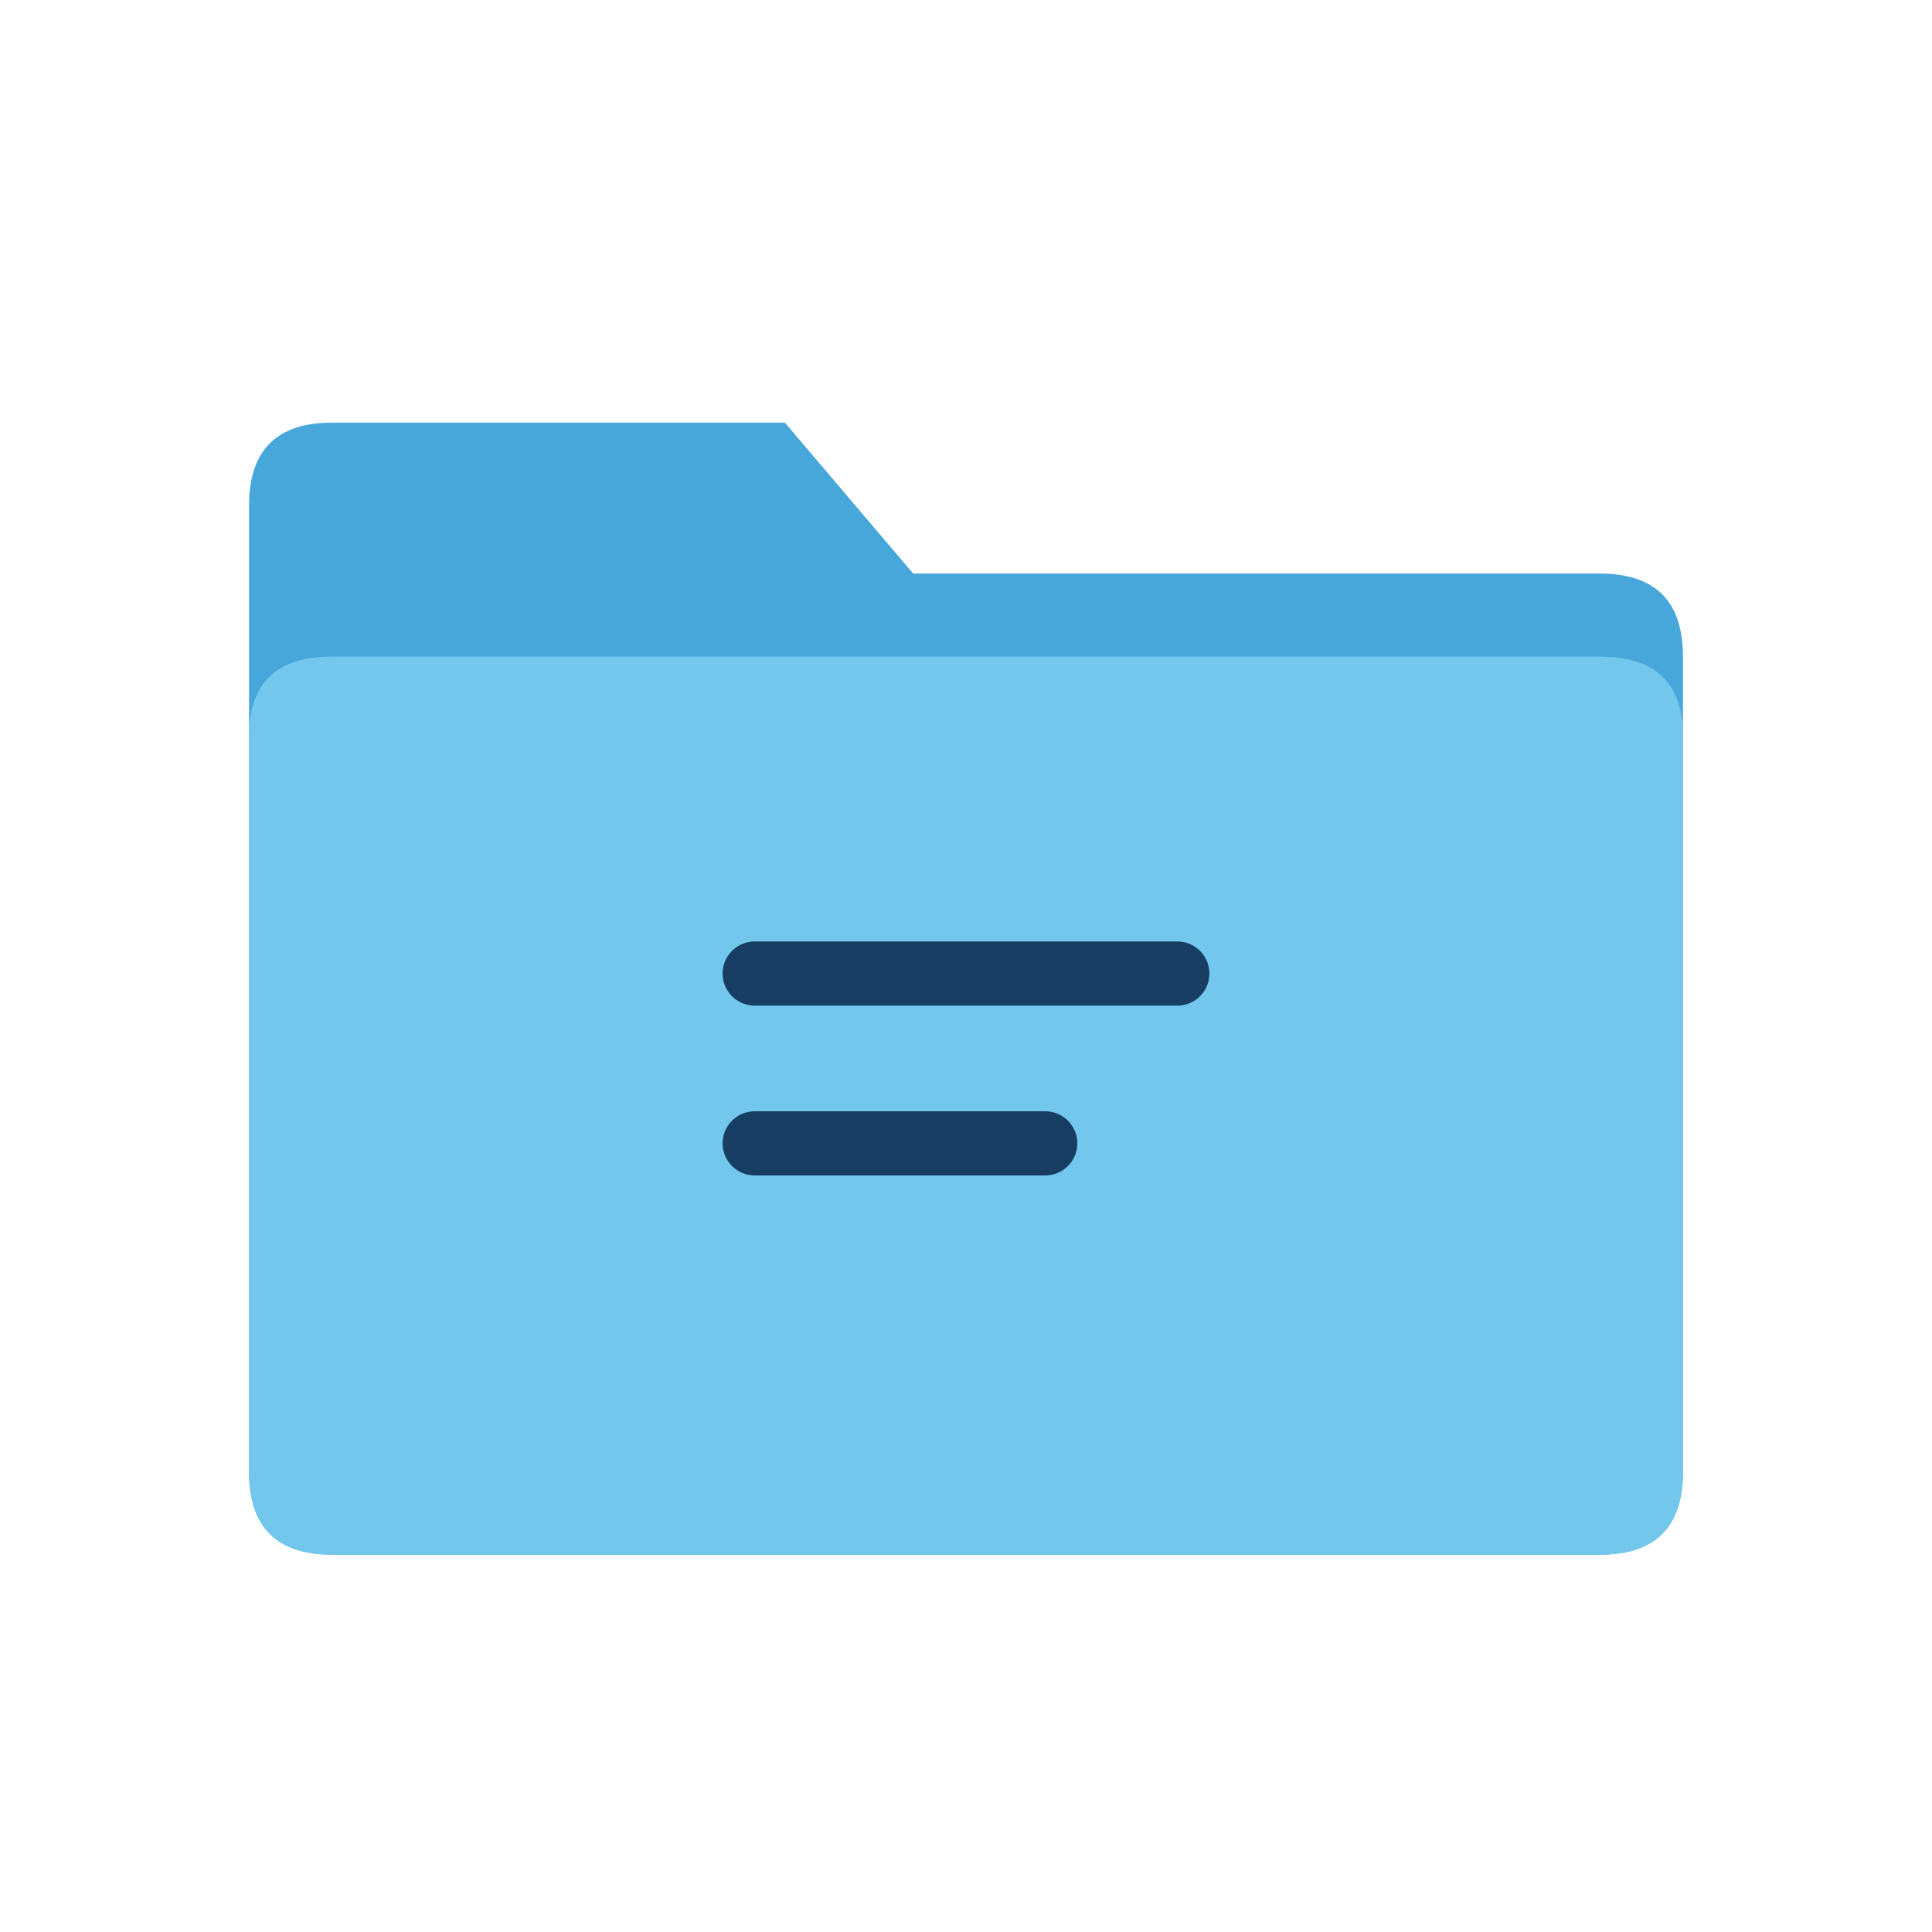
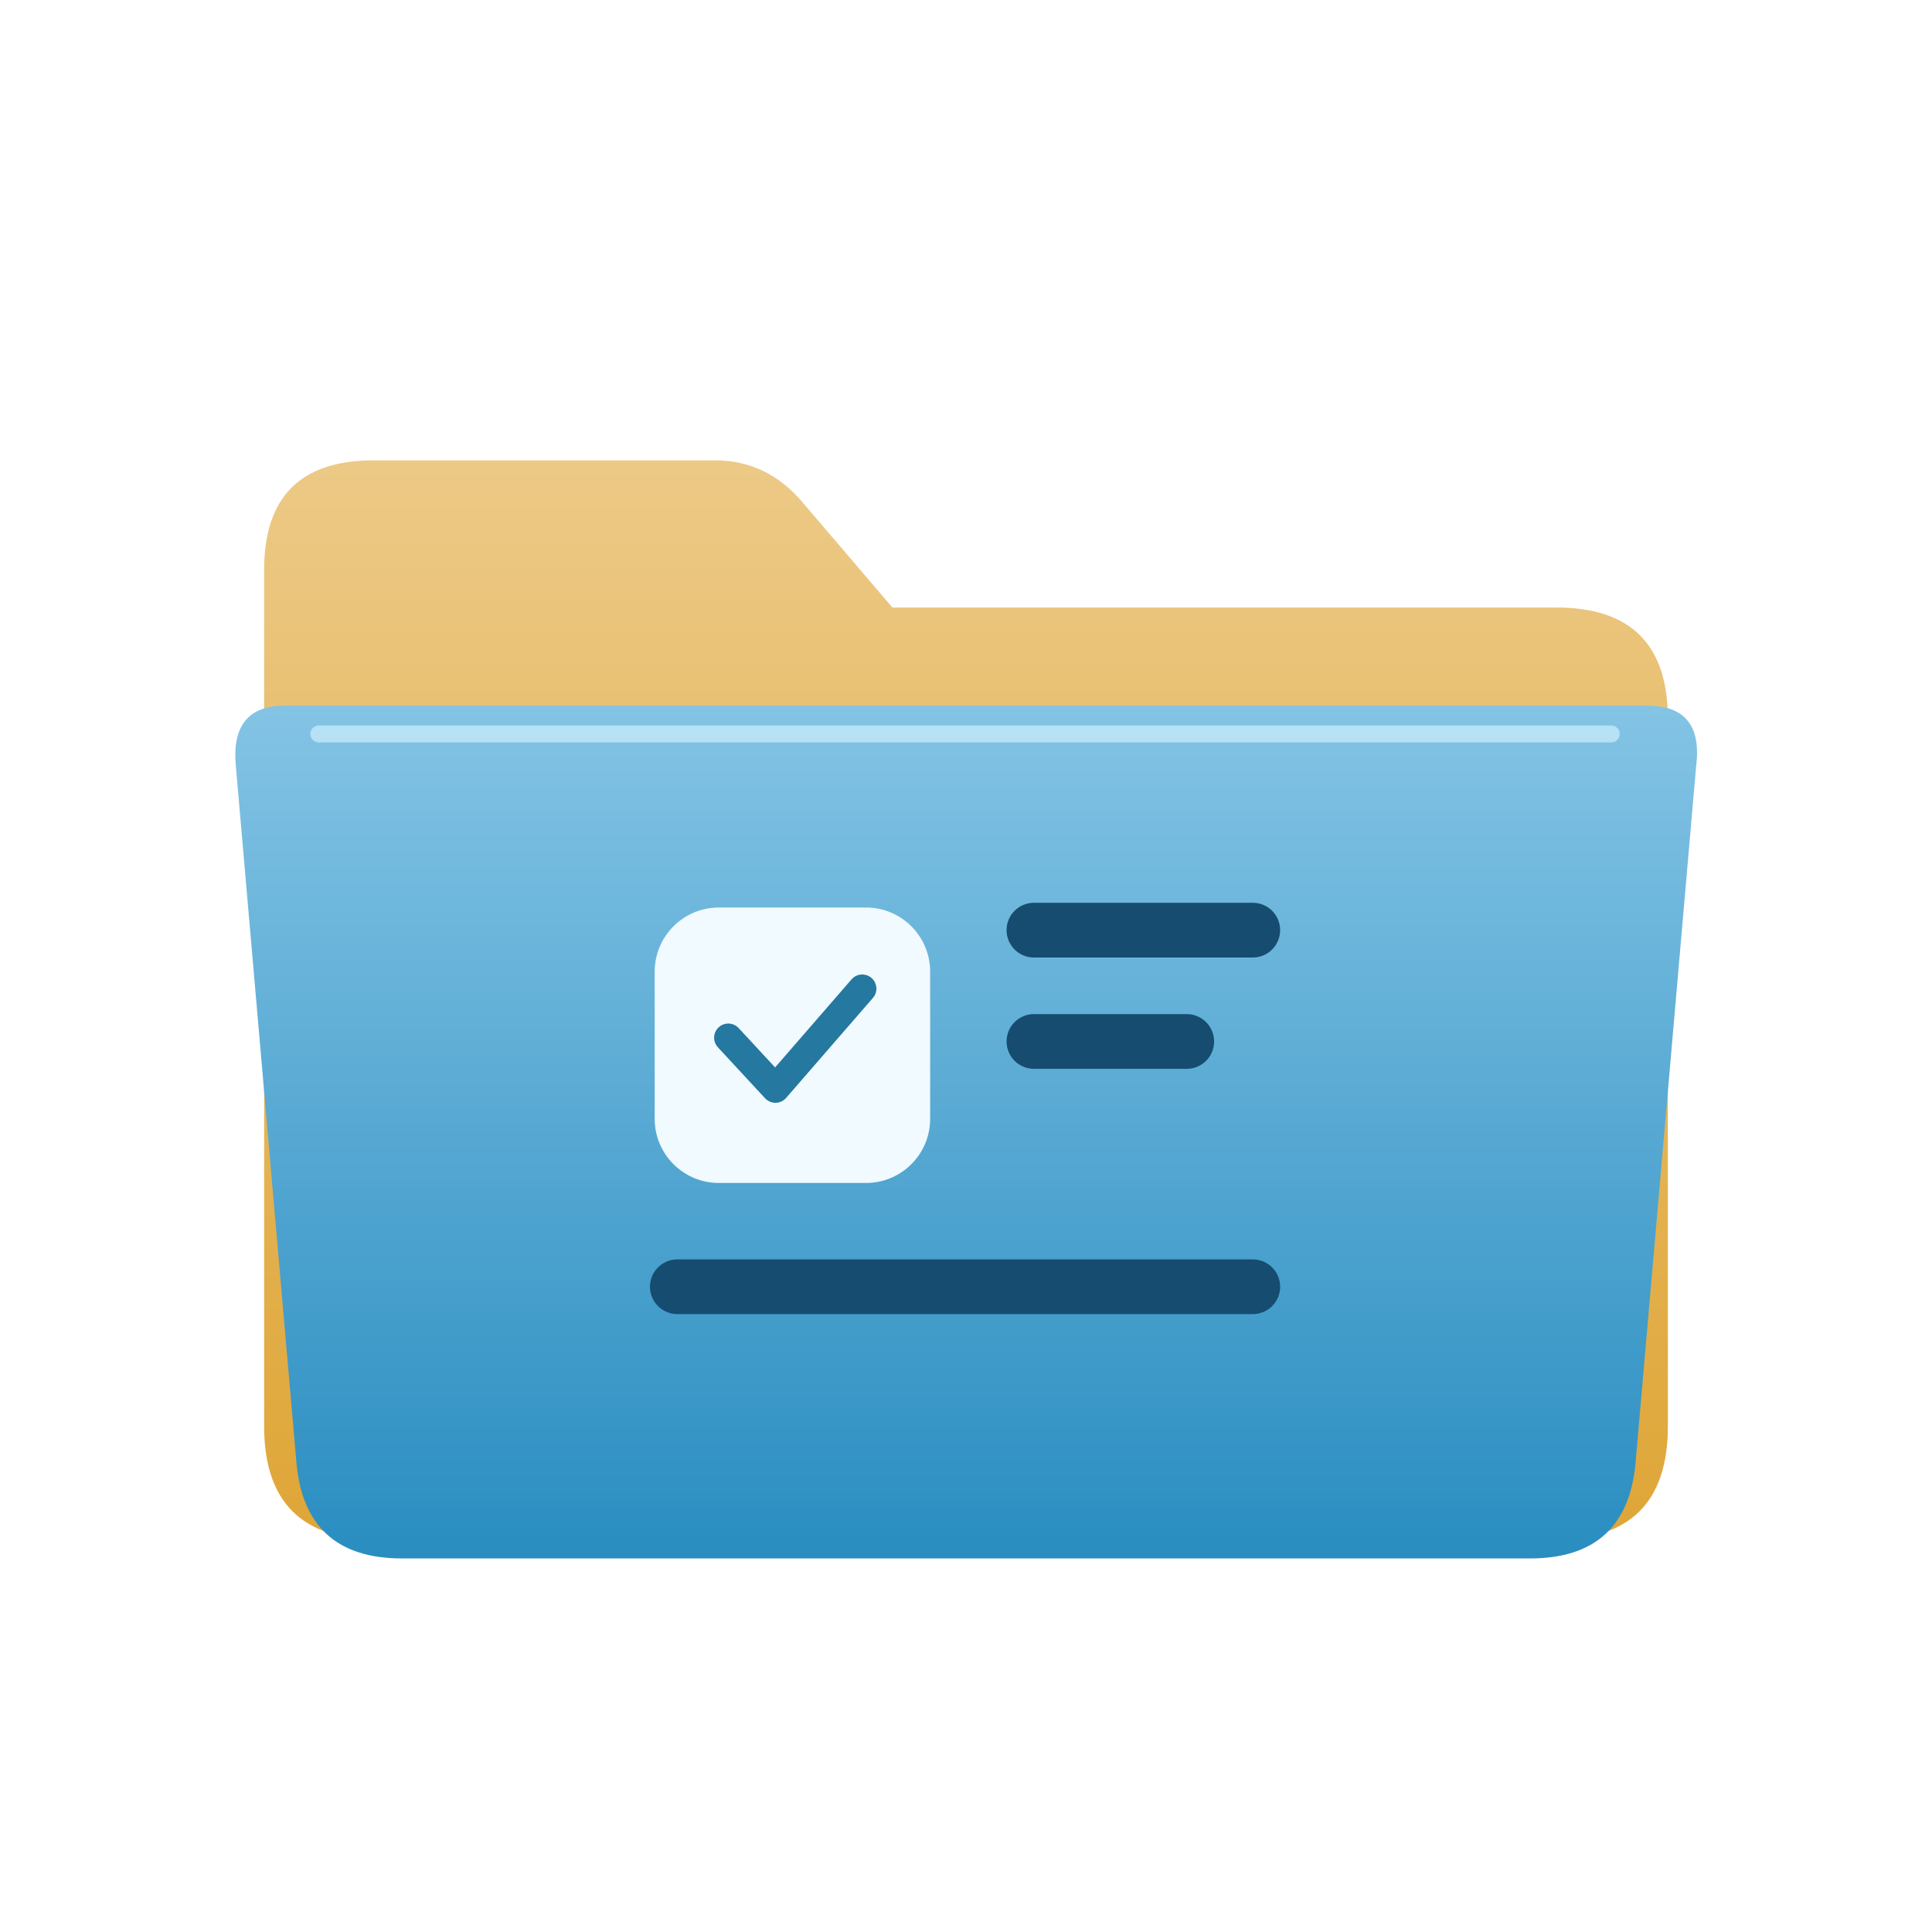
<svg xmlns="http://www.w3.org/2000/svg" width="1024" height="1024" viewBox="0 0 1024 1024">
-   <path fill="#47A6DA" d="M132 268 Q132 224 176 224 H416 L484 304 H848 Q892 304 892 348 V780 Q892 824 848 824 H176 Q132 824 132 780Z" />
-   <path fill="#73C7ED" d="M132 390 Q132 348 176 348 H848 Q892 348 892 390 V780 Q892 824 848 824 H176 Q132 824 132 780Z" />
-   <path stroke="#173E62" stroke-width="34" stroke-linecap="round" d="M400 516 H624 M400 606 H554" />
+   <defs>
+     <linearGradient id="face" x1="0" y1="0" x2="0" y2="1">
+       <stop stop-color="#84c4e5" />
+       <stop offset="1" stop-color="#298dc0" />
+     </linearGradient>
+     <linearGradient id="tab" x1="0" y1="0" x2="0" y2="1">
+       <stop stop-color="#ecc986" />
+       <stop offset="1" stop-color="#dfa637" />
+     </linearGradient>
+   </defs>
+   <path d="M140 302 Q140 244 198 244 H379 Q407 244 426 267 L473 322 H825 Q884 322 884 381 V756 Q884 816 824 816 H200 Q140 816 140 756Z" fill="url(#tab)" />
+   <path d="M151 374 H873 Q903 374 899 406 L867 774 Q863 826 811 826 H213 Q161 826 157 774 L125 406 Q122 374 151 374Z" fill="url(#face)" />
+   <path d="M169 389 H854" stroke="#D3F1FF" stroke-width="9" stroke-linecap="round" opacity=".65" />
+   <rect x="347" y="481" width="146" height="146" rx="34" fill="#F0FAFF" />
+   <path d="M548 493 H664 M548 552 H629 M359 682 H664" stroke="#164C70" stroke-width="29" stroke-linecap="round" />
+   <path d="M386 550 L411 577 L457 524" fill="none" stroke="#25789F" stroke-width="15" stroke-linecap="round" stroke-linejoin="round" />
</svg>
